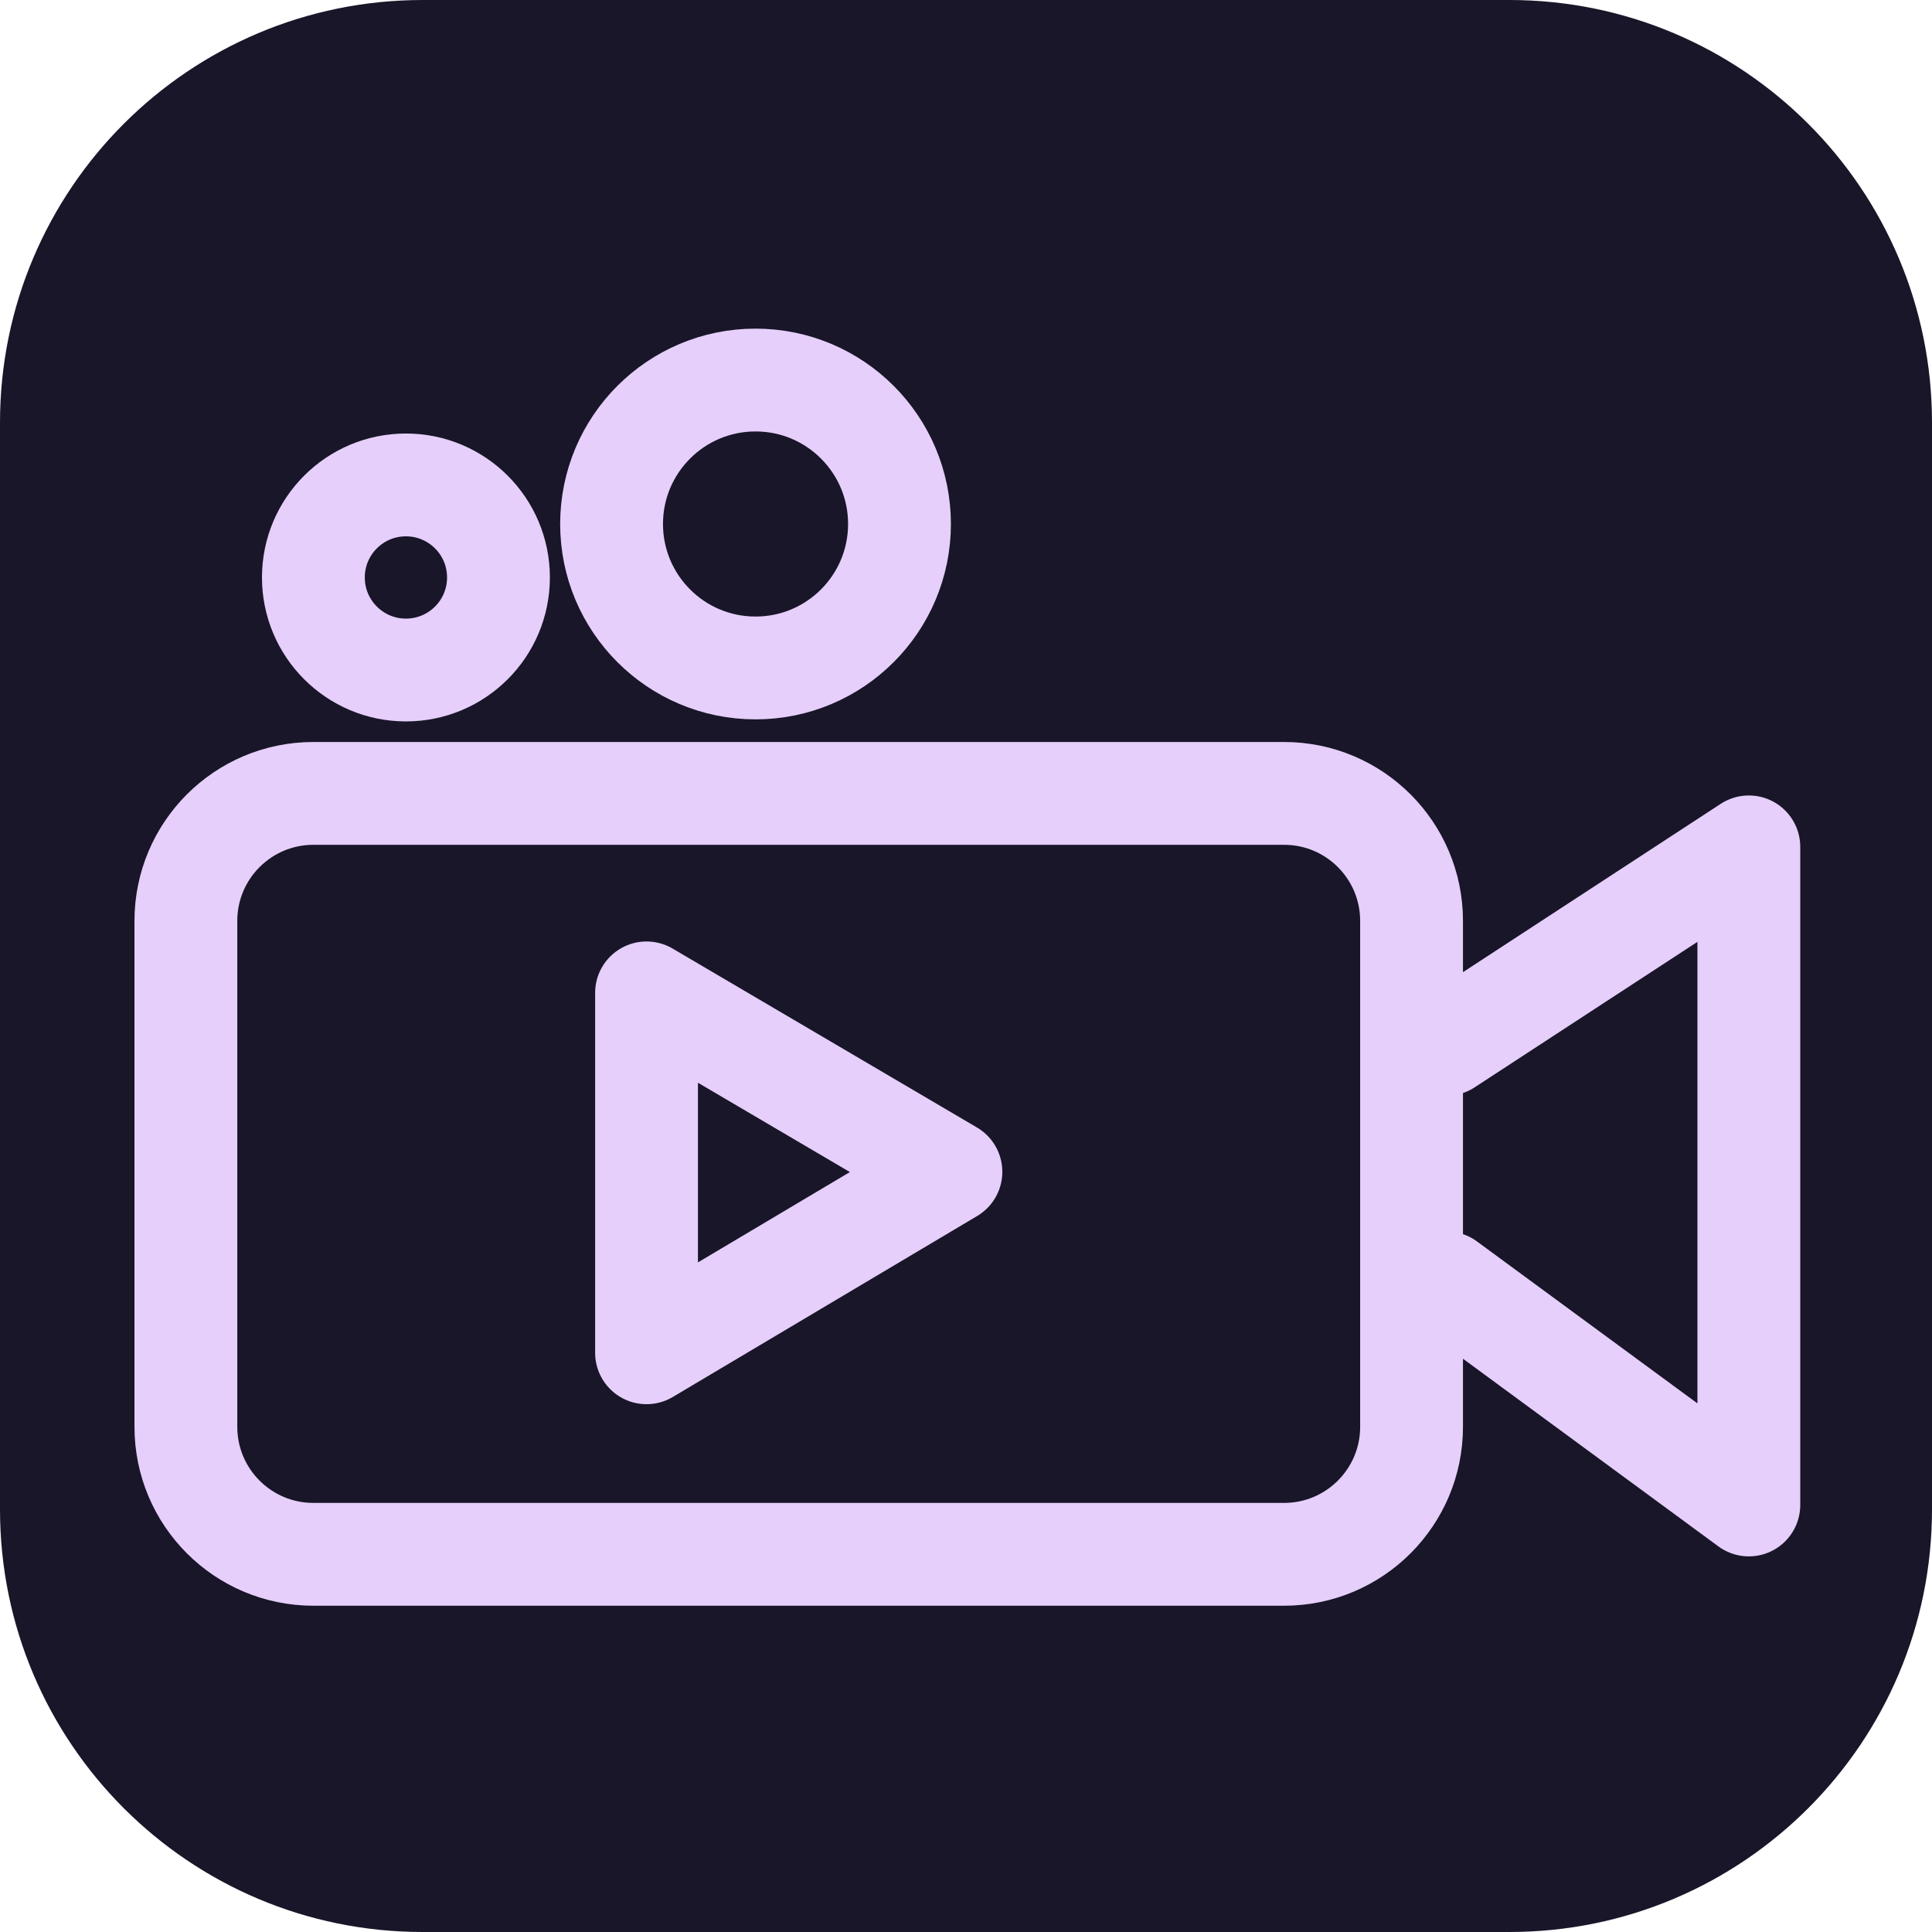
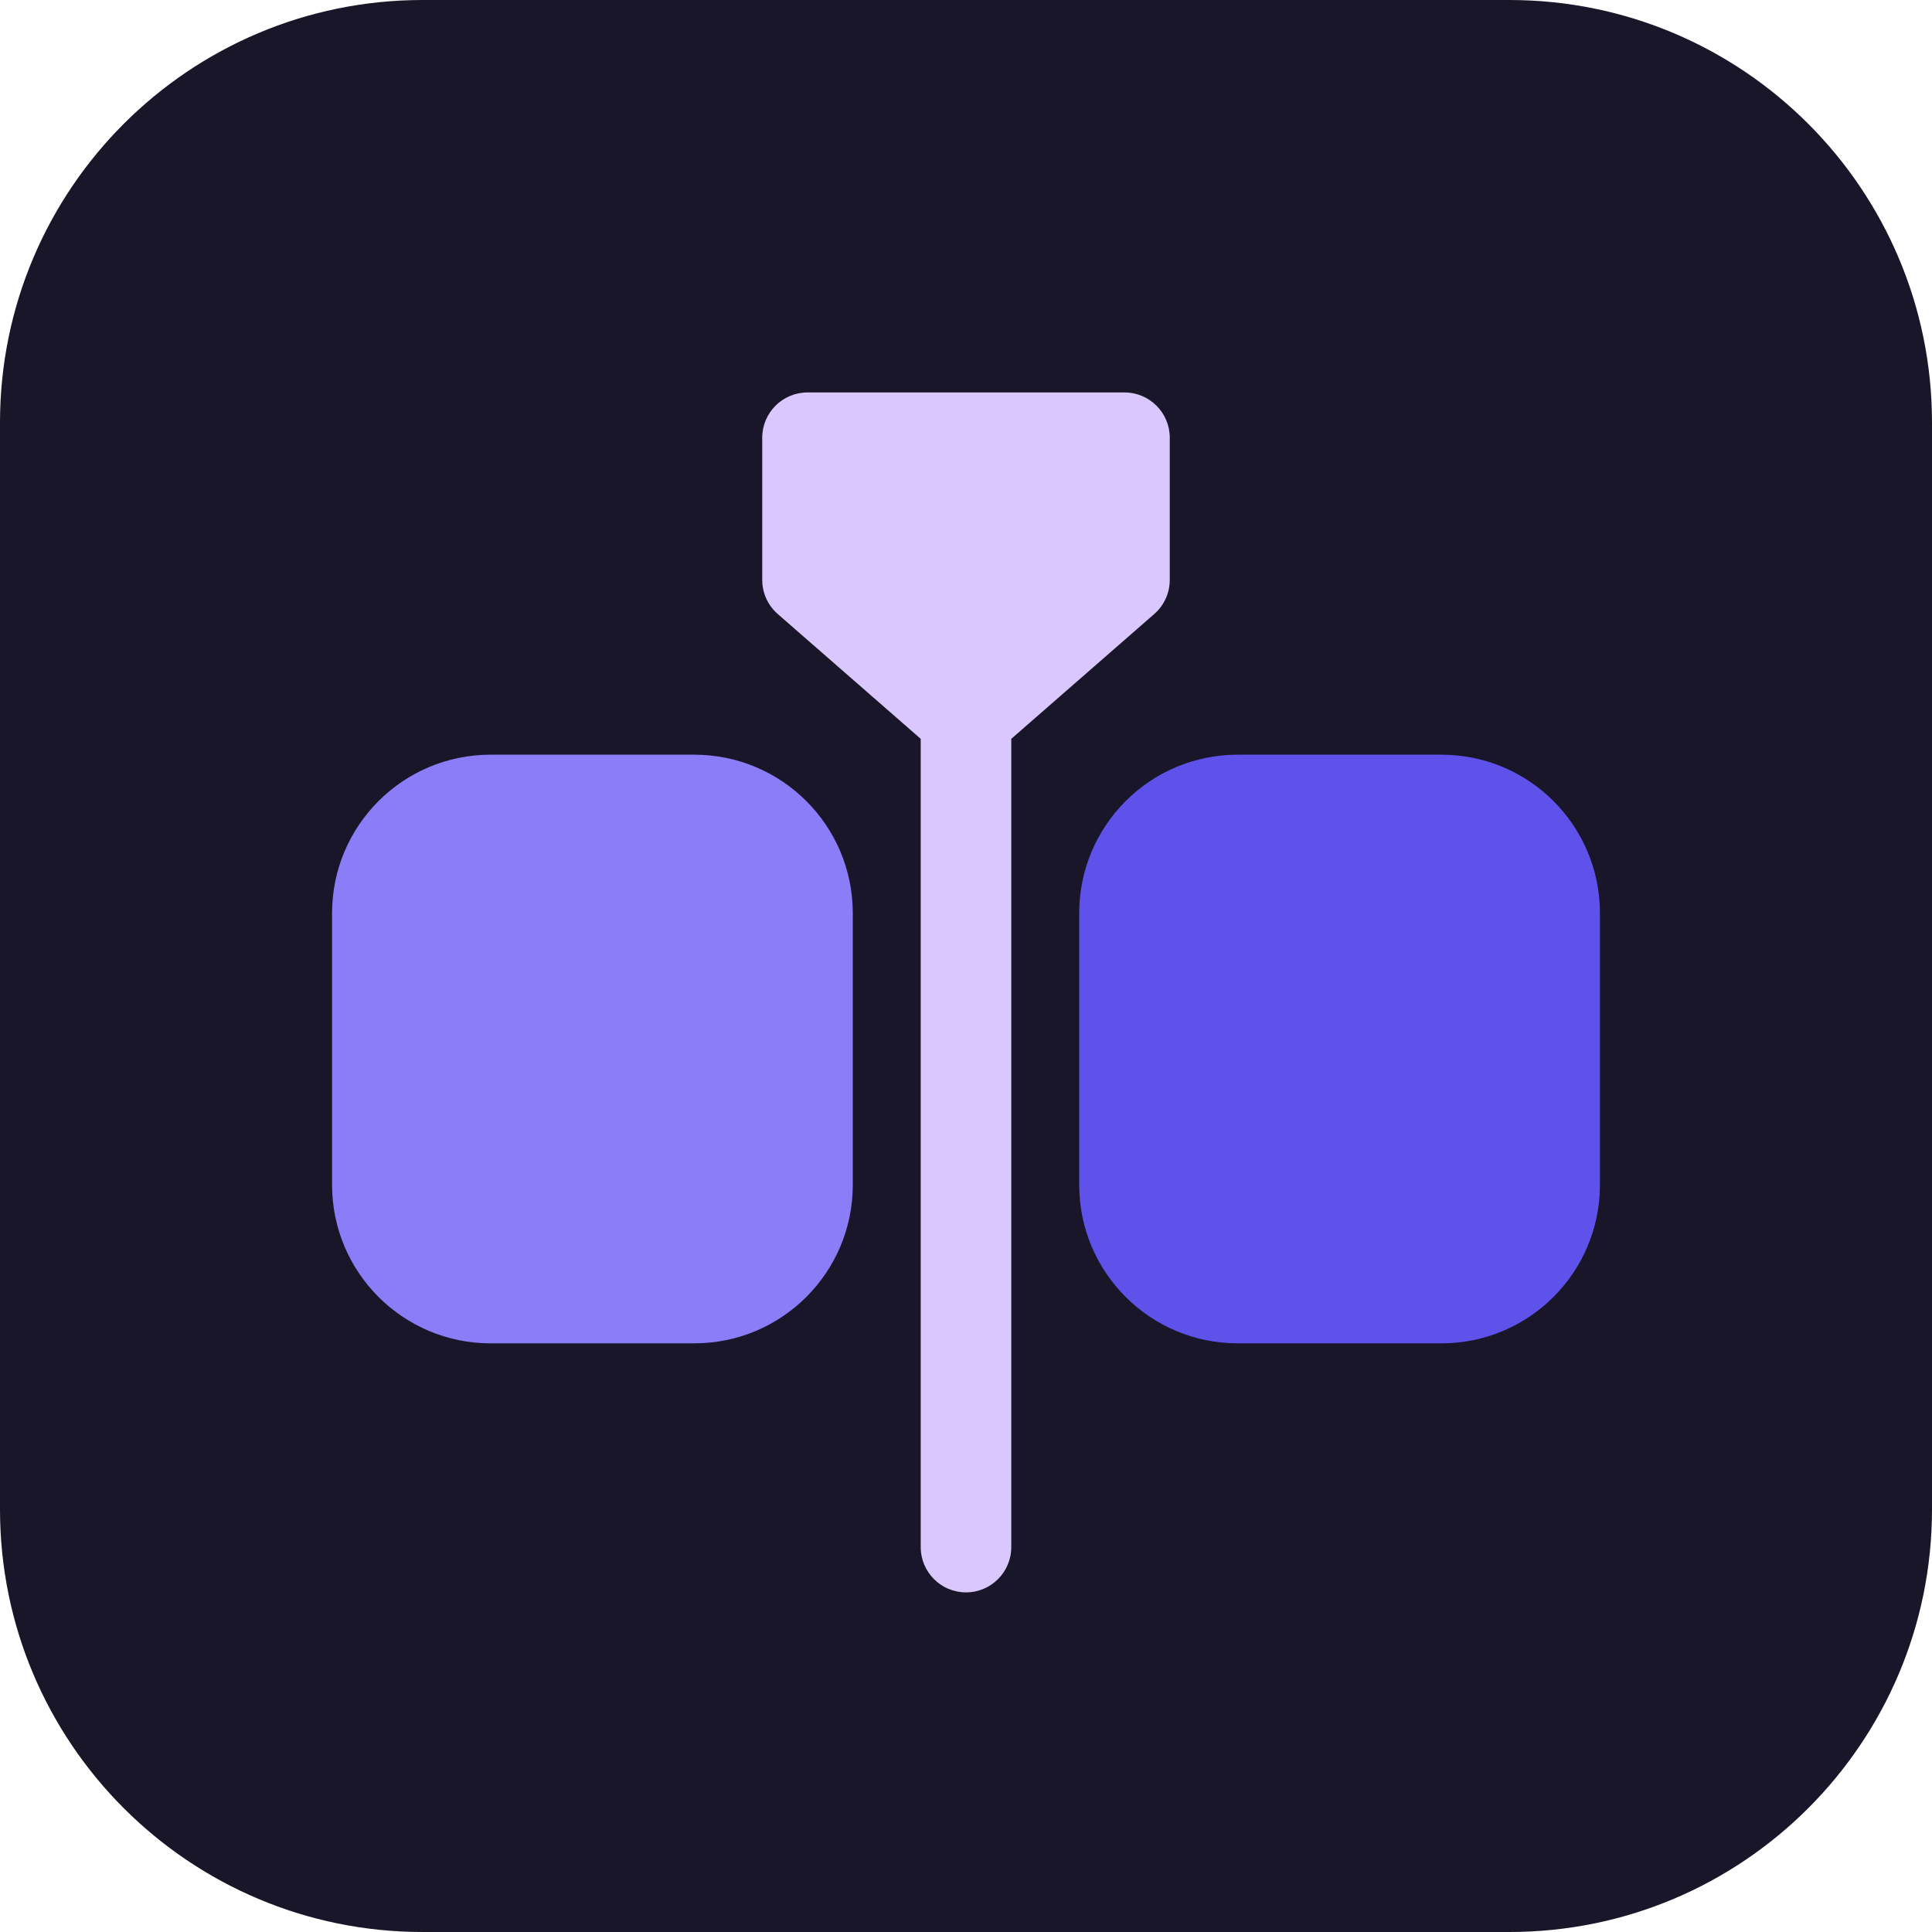
- <svg xmlns="http://www.w3.org/2000/svg" viewBox="0 0 512 512">
-   <rect width="512" height="512" rx="112" fill="#181628" />
-   <g transform="translate(34 86) scale(0.545)" fill="none" stroke="#e6cffa" stroke-width="50" stroke-linejoin="round" stroke-linecap="round">
-     <rect x="28" y="228" width="596" height="370" rx="62" />
-     <path d="M252 325 400 412 252 500Z" />
-     <path d="M641 350 788 254V574L641 466" />
-     <circle cx="135" cy="123" r="45" />
-     <circle cx="305" cy="97" r="70" />
+ <svg xmlns="http://www.w3.org/2000/svg" viewBox="0 0 64 64">
+   <rect width="64" height="64" rx="14" fill="#181628" />
+   <g transform="translate(8 8.5) scale(0.75)">
+     <rect x="4" y="22" width="23" height="26" rx="7" fill="#8b7cf8" />
+     <rect x="37" y="22" width="23" height="26" rx="7" fill="#5f52ea" />
+     <path d="M25 6h14a2 2 0 0 1 2 2v6.3a2 2 0 0 1-.7 1.5L34 21.3V57a2 2 0 0 1-4 0V21.3l-6.3-5.5a2 2 0 0 1-.7-1.5V8a2 2 0 0 1 2-2z" fill="#d9c7fd" />
  </g>
</svg>
